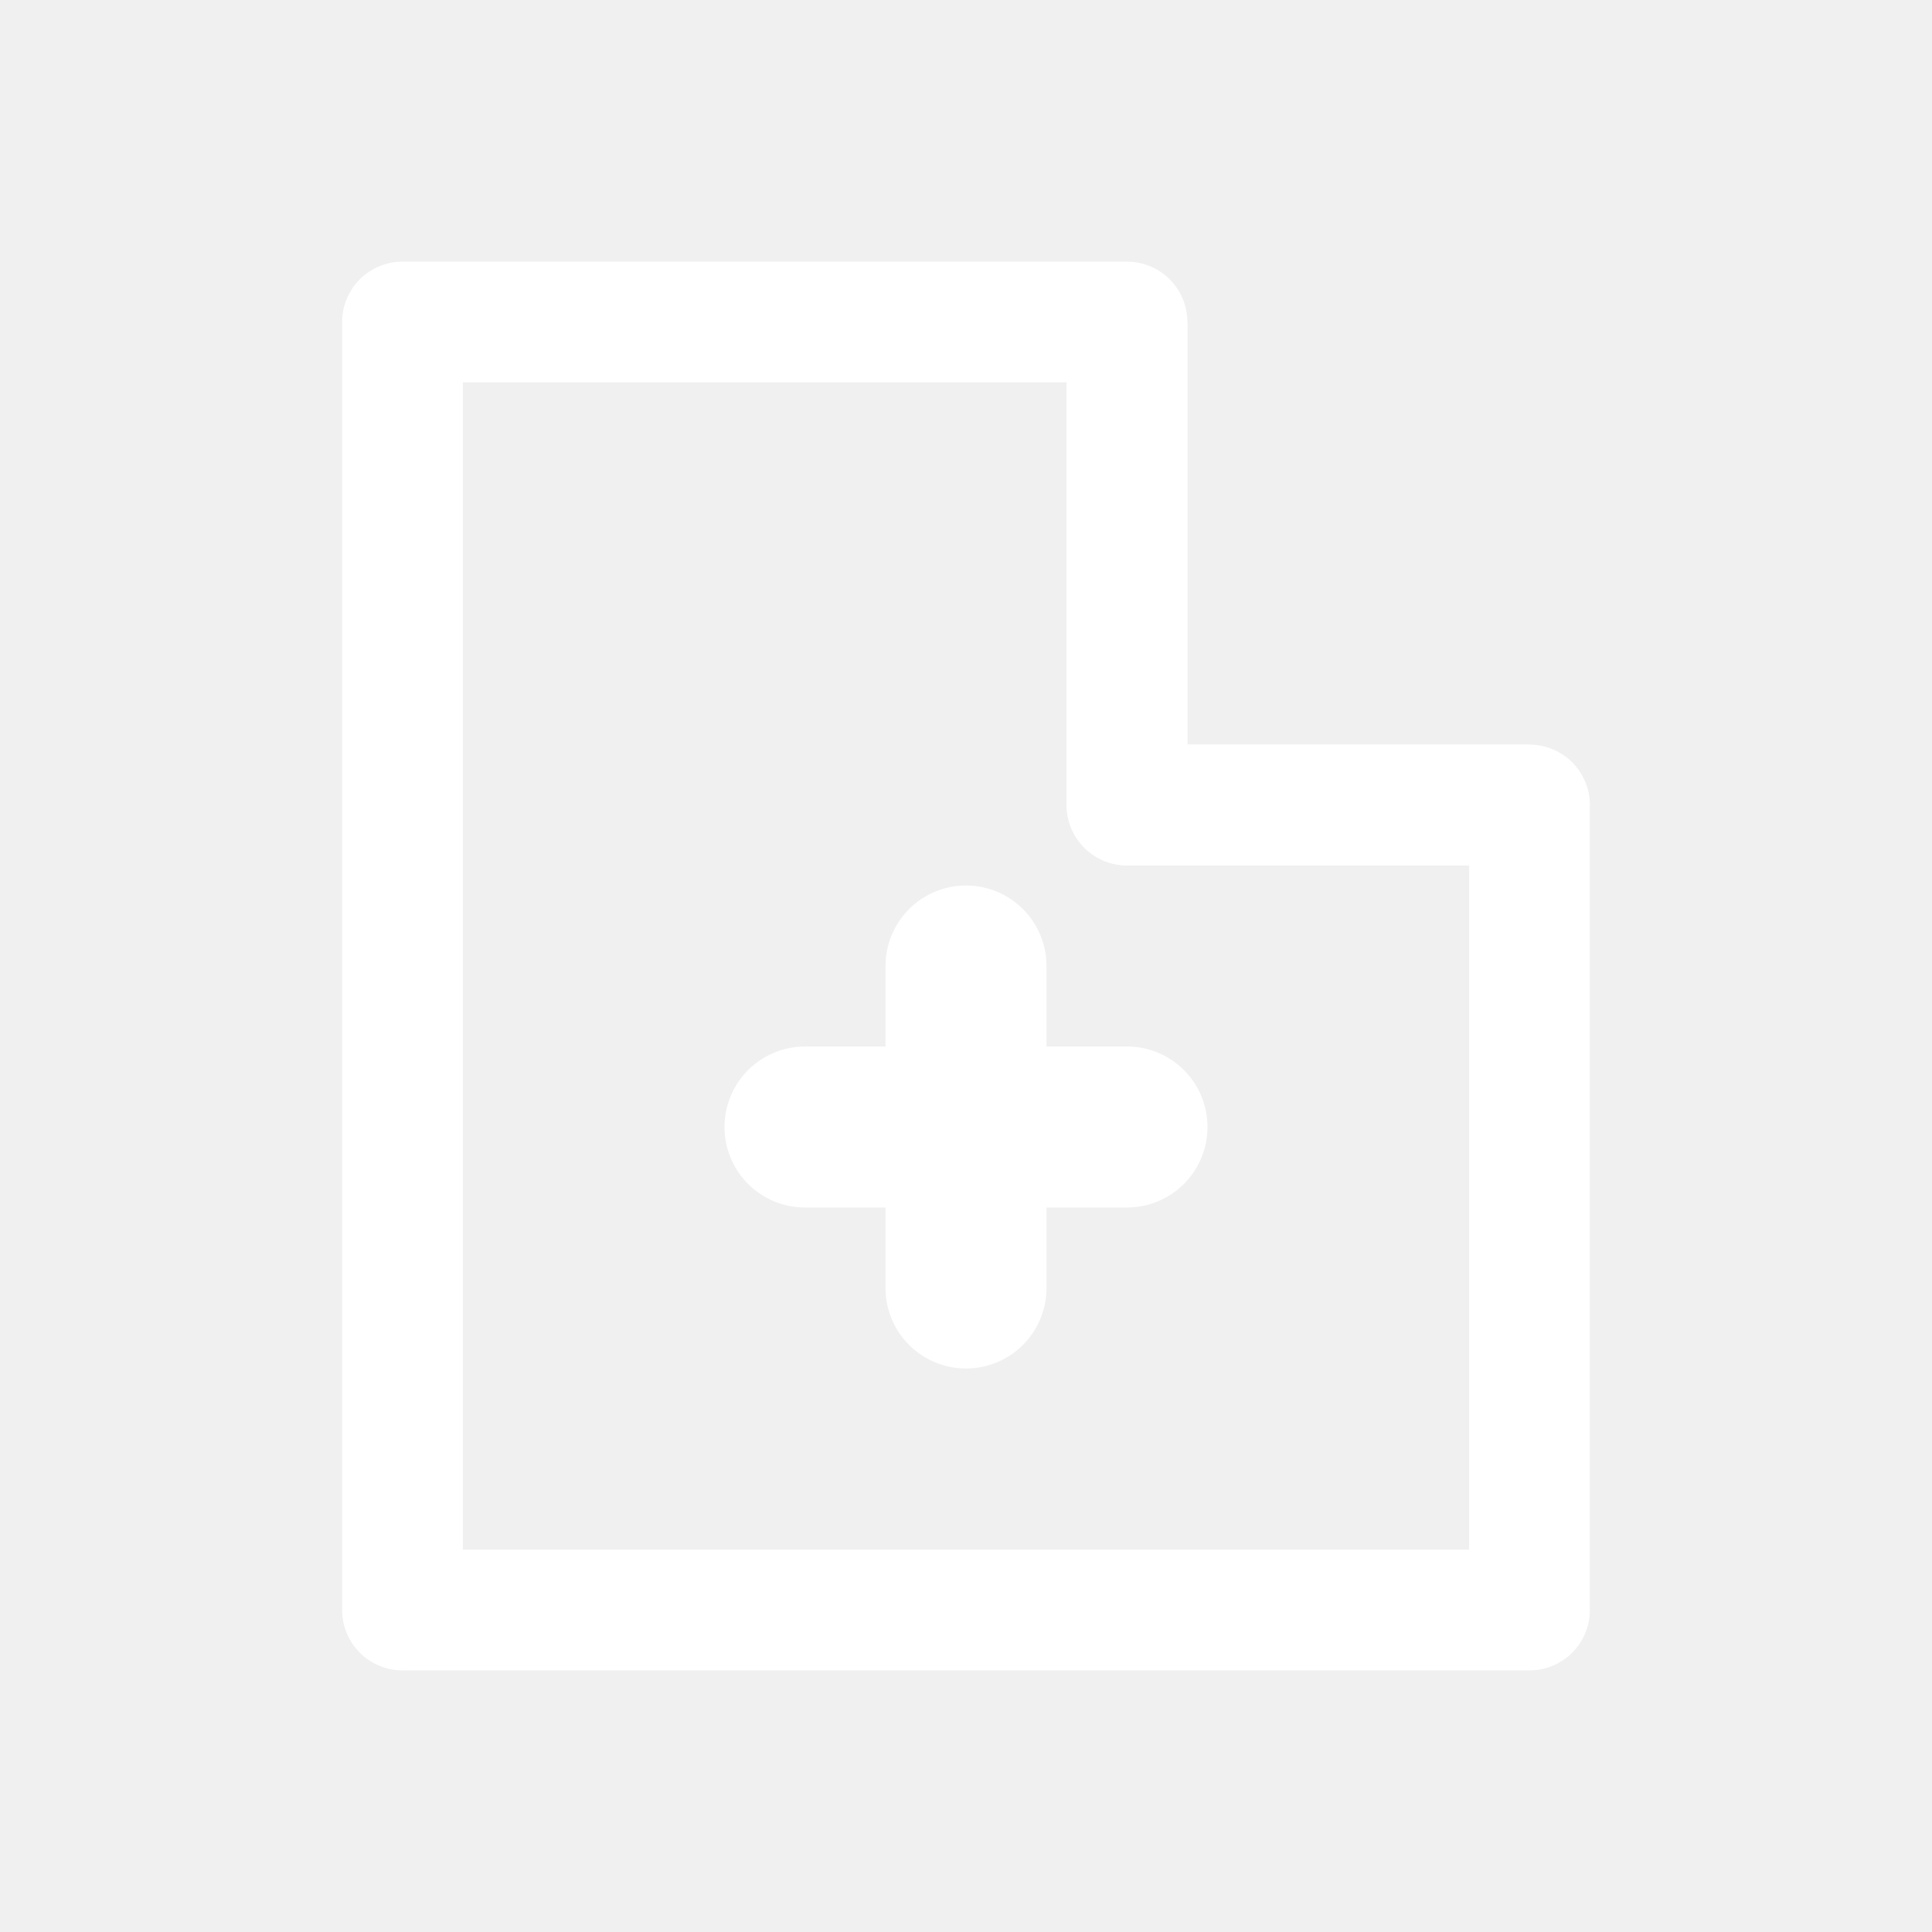
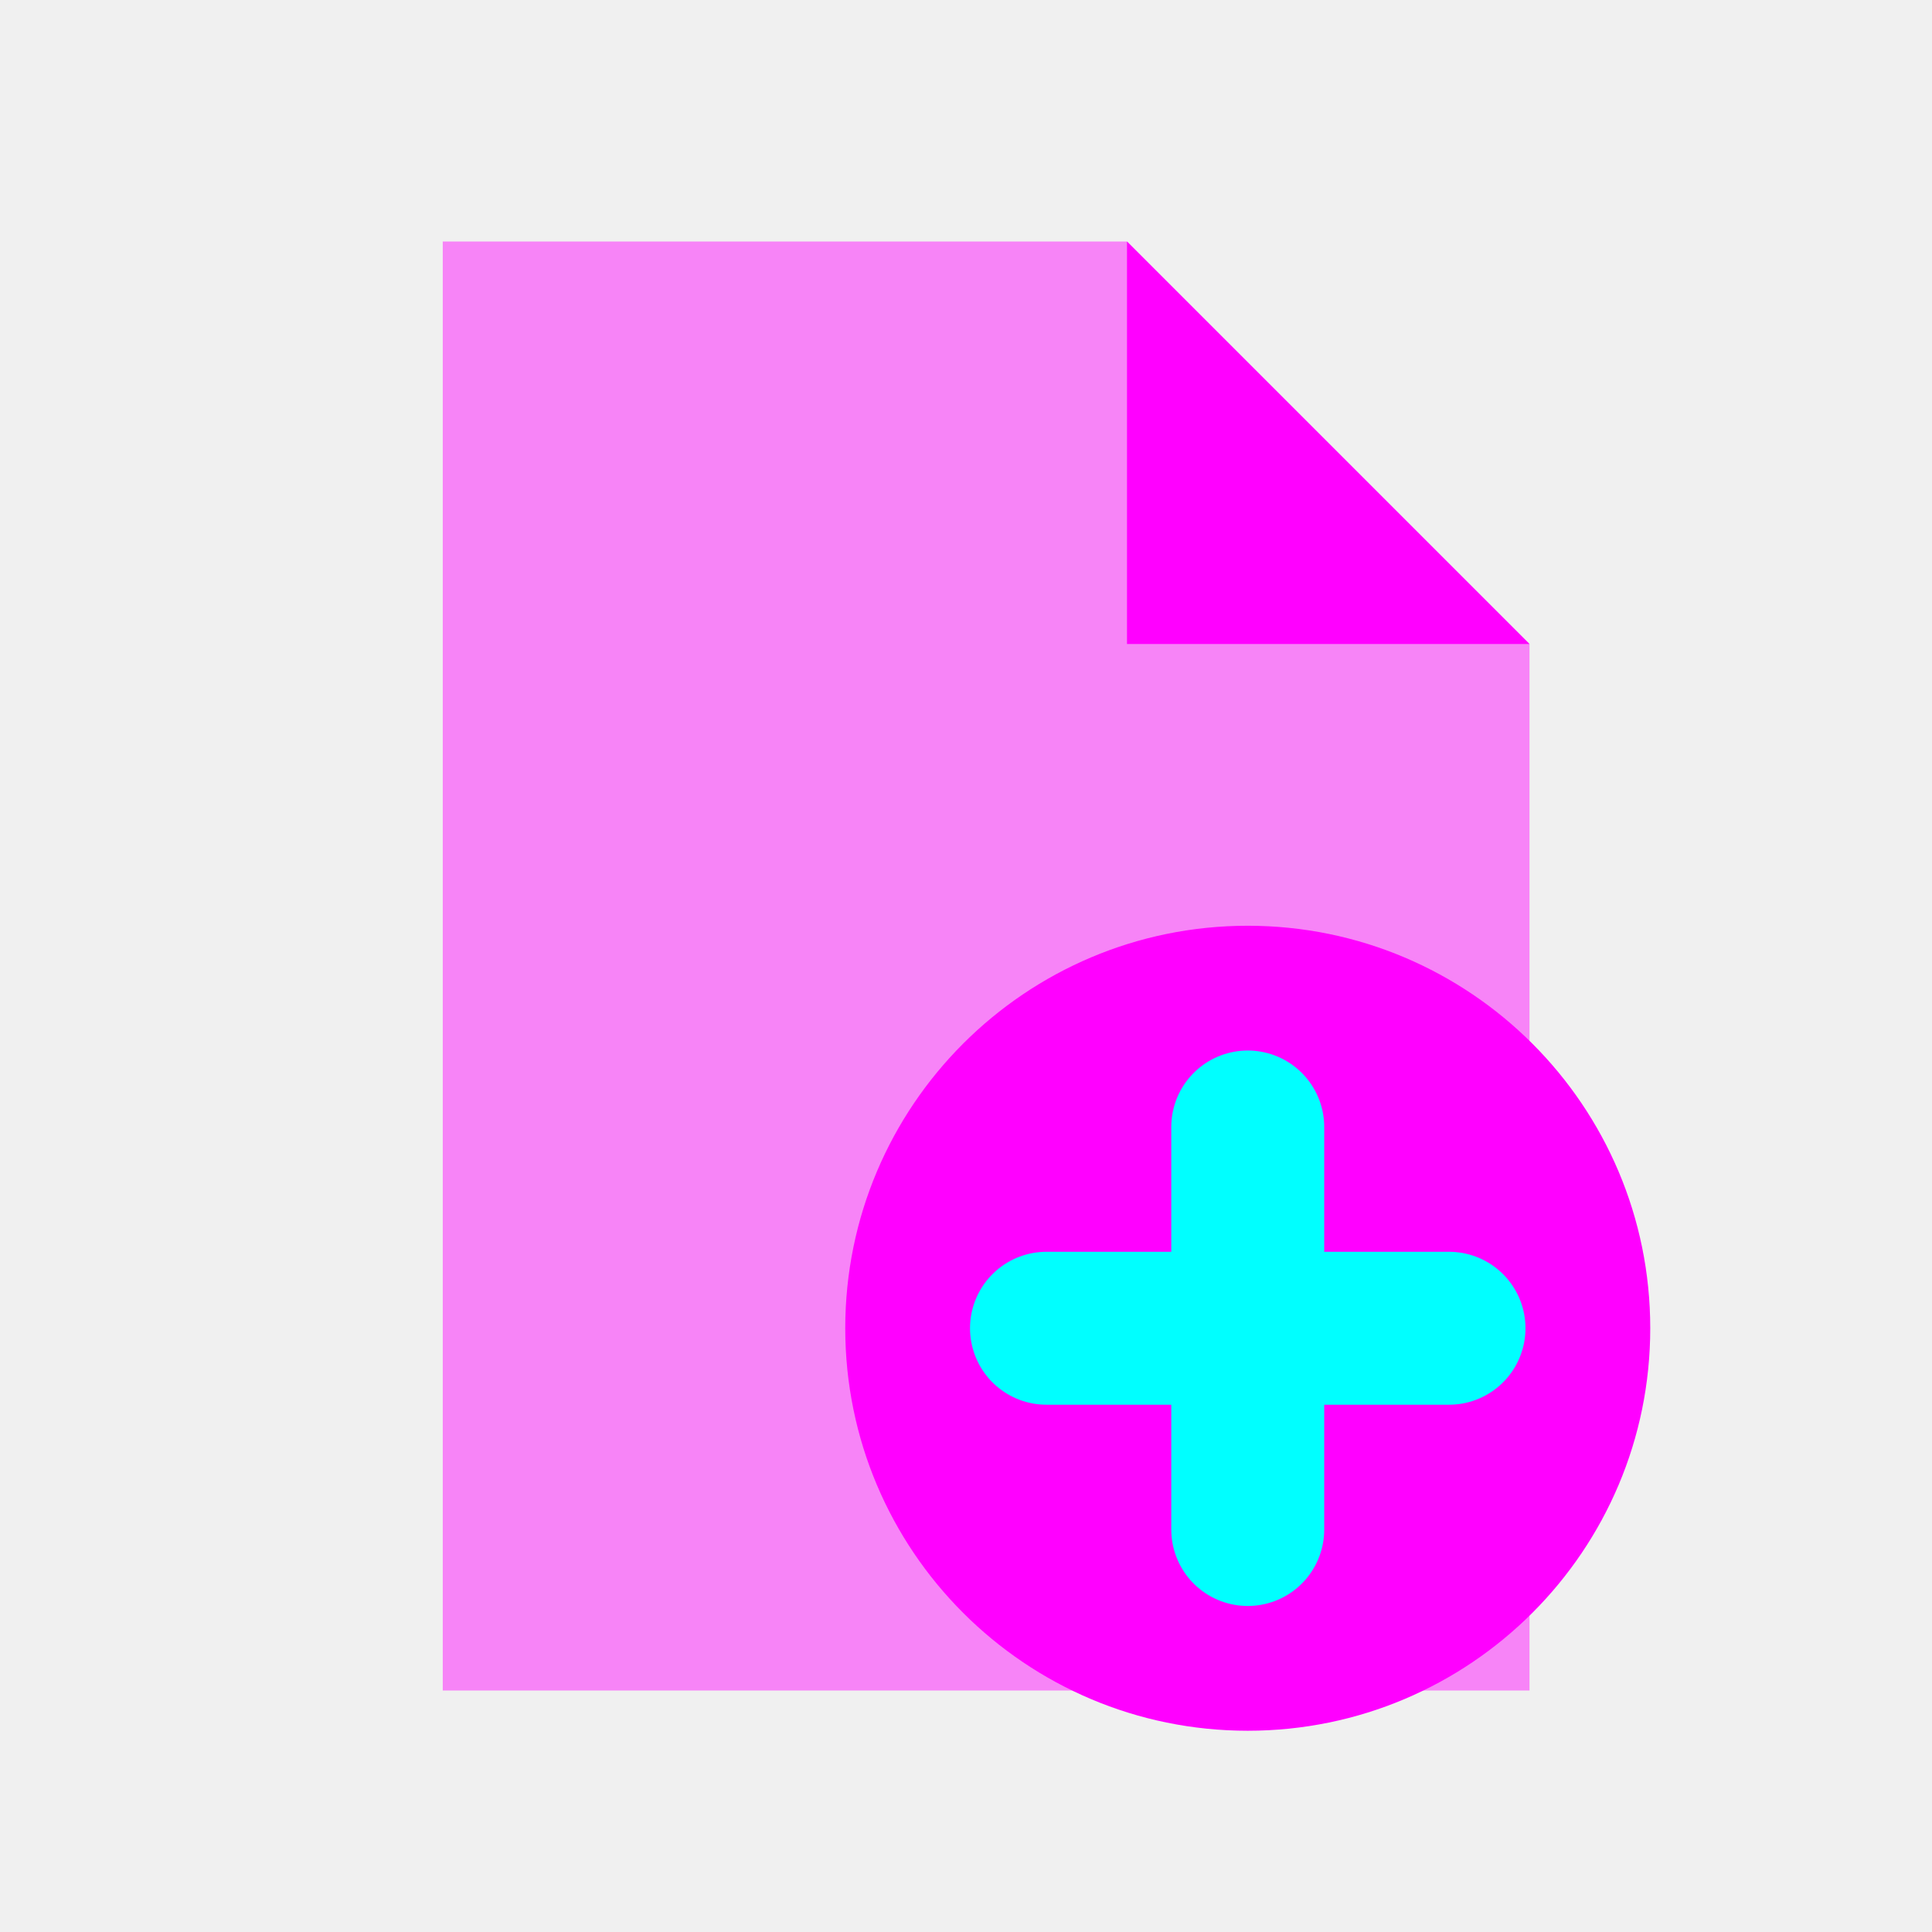
<svg xmlns="http://www.w3.org/2000/svg" viewBox="0 0 24 24" width="24" height="24">
-   <path d="M5,4 L5,20 L19,20 L19,10 L14,10 L14,4 Z" stroke="#FFFFFF" stroke-width="1.5" fill="none" stroke-linejoin="round" />
-   <path d="M14,4 L14,10 L19,10" stroke="#FFFFFF" stroke-width="1.5" fill="none" stroke-linejoin="round" />
-   <path d="M10,14 L14,14 M12,12 L12,16" stroke="#FFFFFF" stroke-width="2" fill="none" stroke-linecap="round" />
+   <path d="M5.5 3h8.5l5 5v13h-13.5z" fill="#FF00FF" fill-opacity=".45" />
+   <path d="M14 3l5 5h-5z" fill="#FF00FF" />
+   <g id="mv">
+     <circle cx="15.5" cy="16.5" r="5" fill="#FF00FF" />
+     <path d="M15.5 14v5M13 16.5h5" stroke-width="1.9" fill="none" stroke="#00FFFF" stroke-linecap="round" stroke-linejoin="round" />
+   </g>
</svg>
